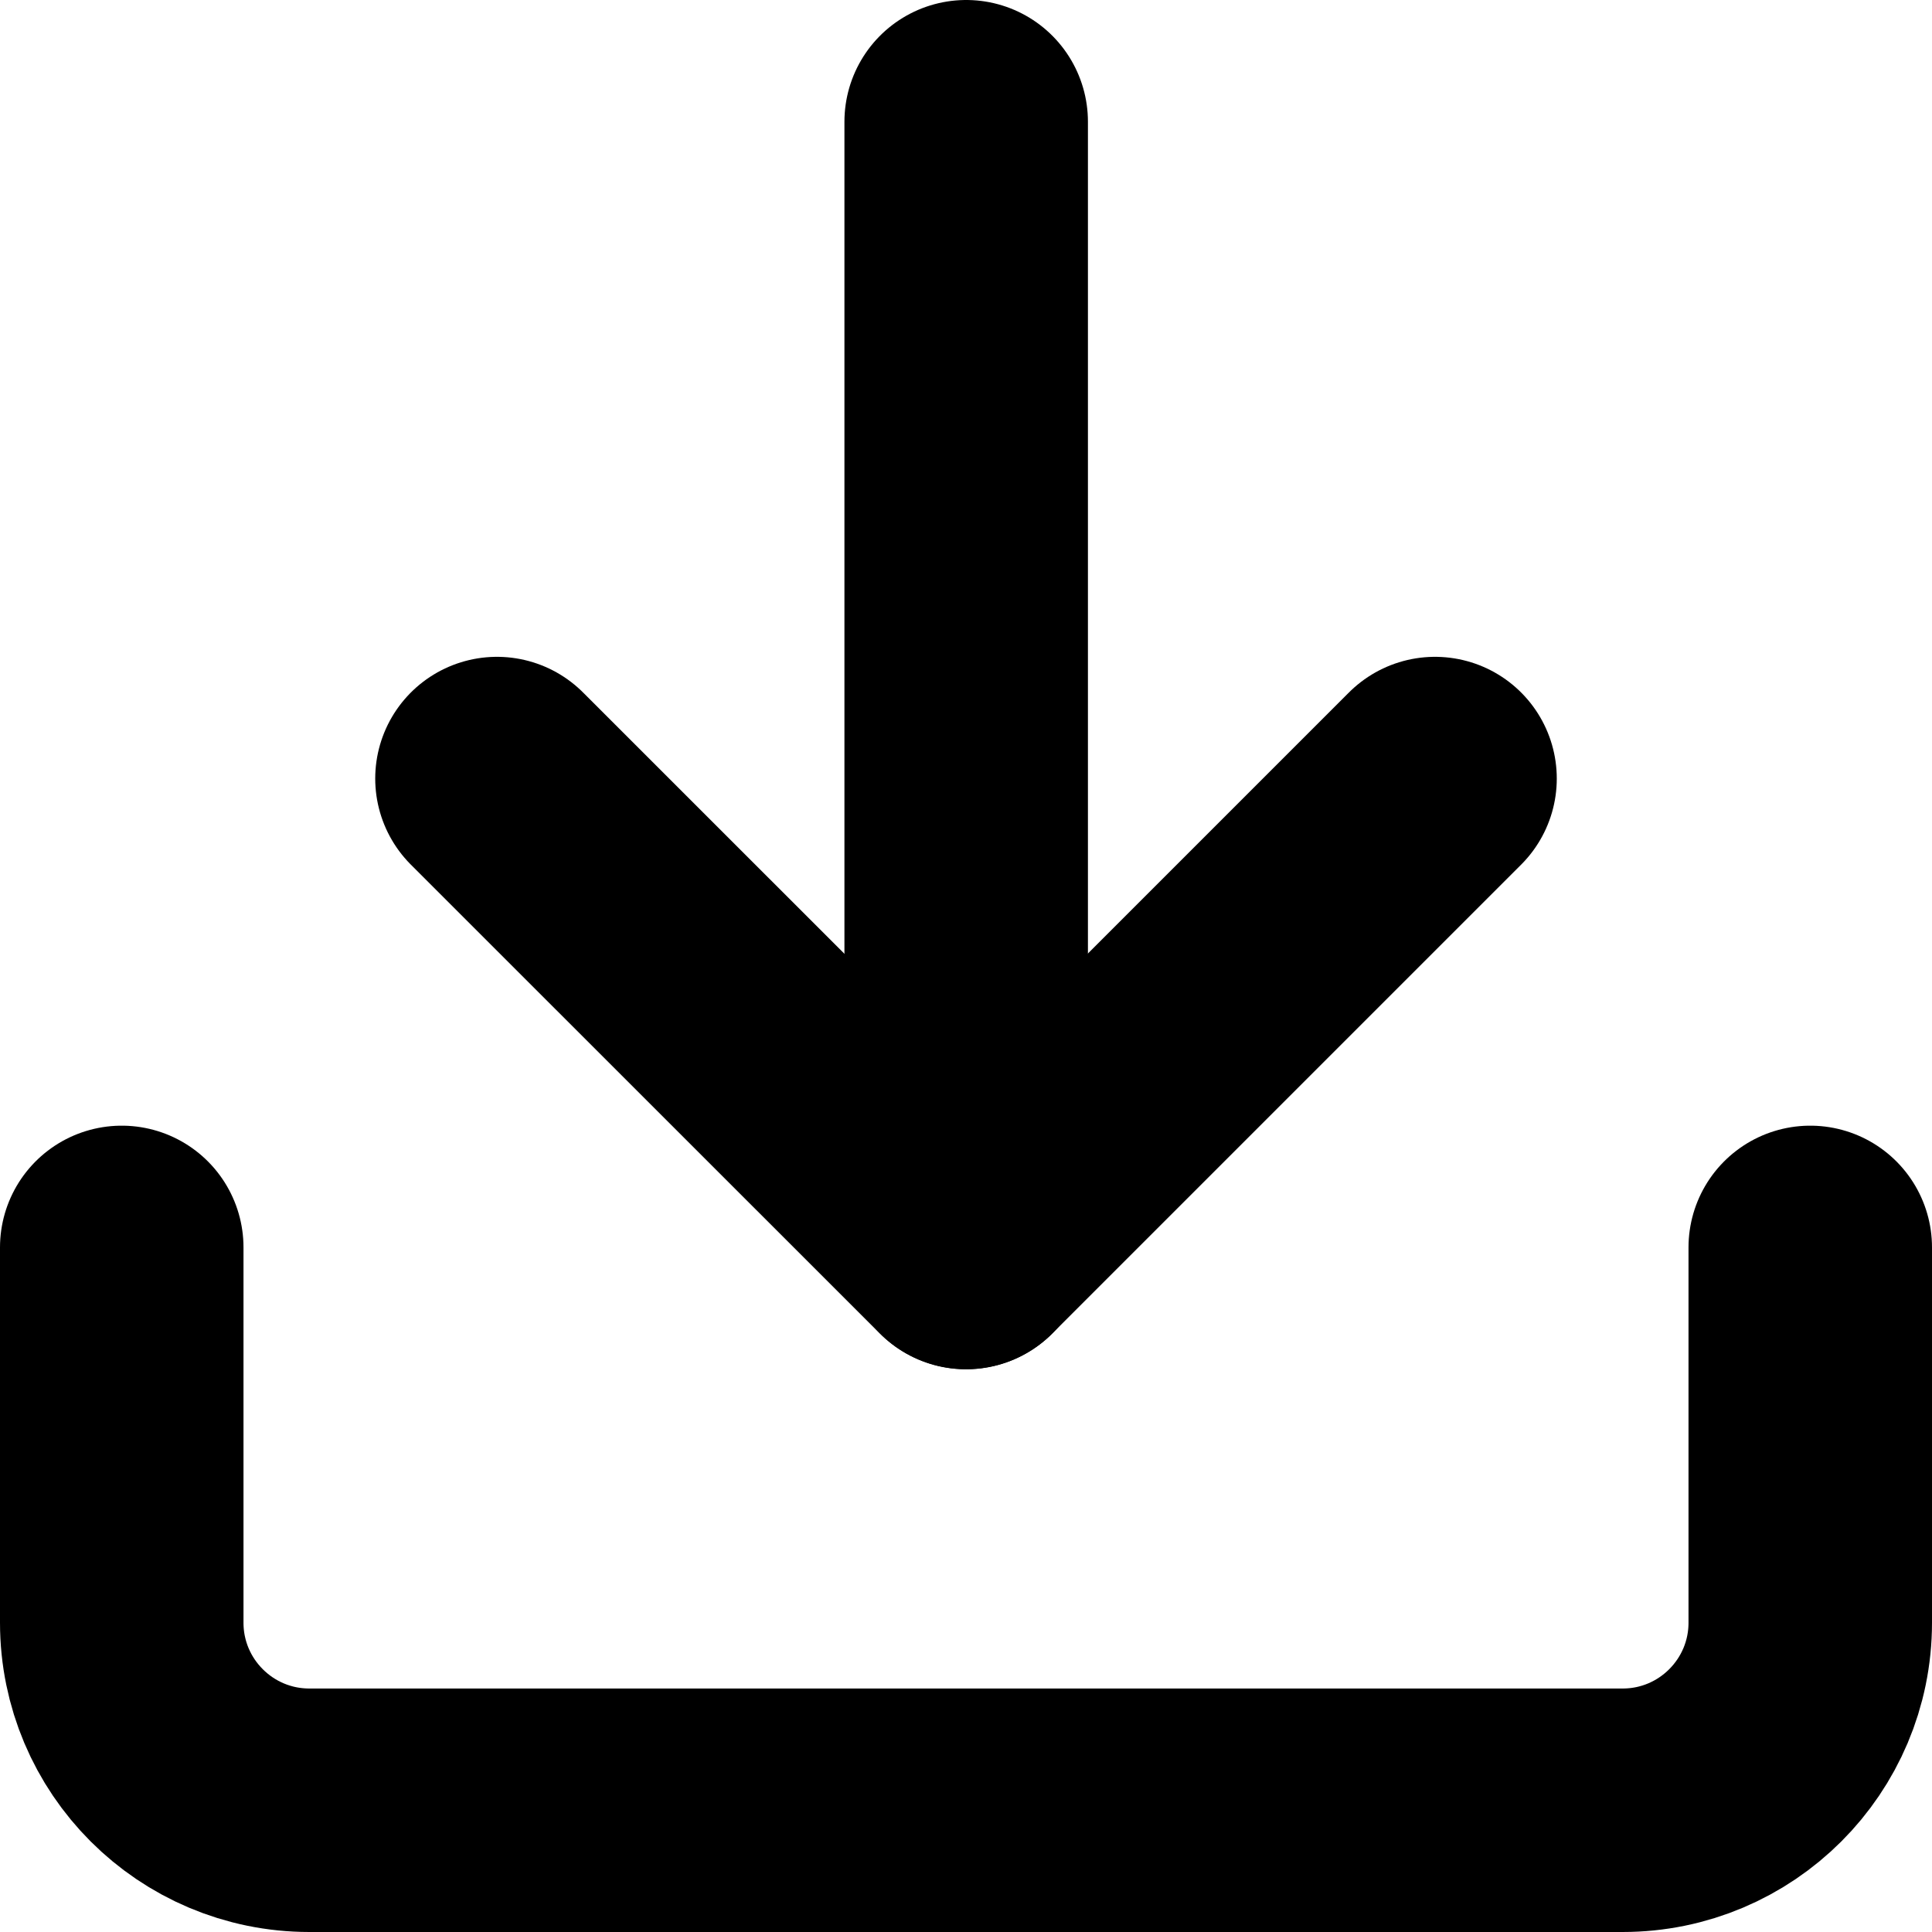
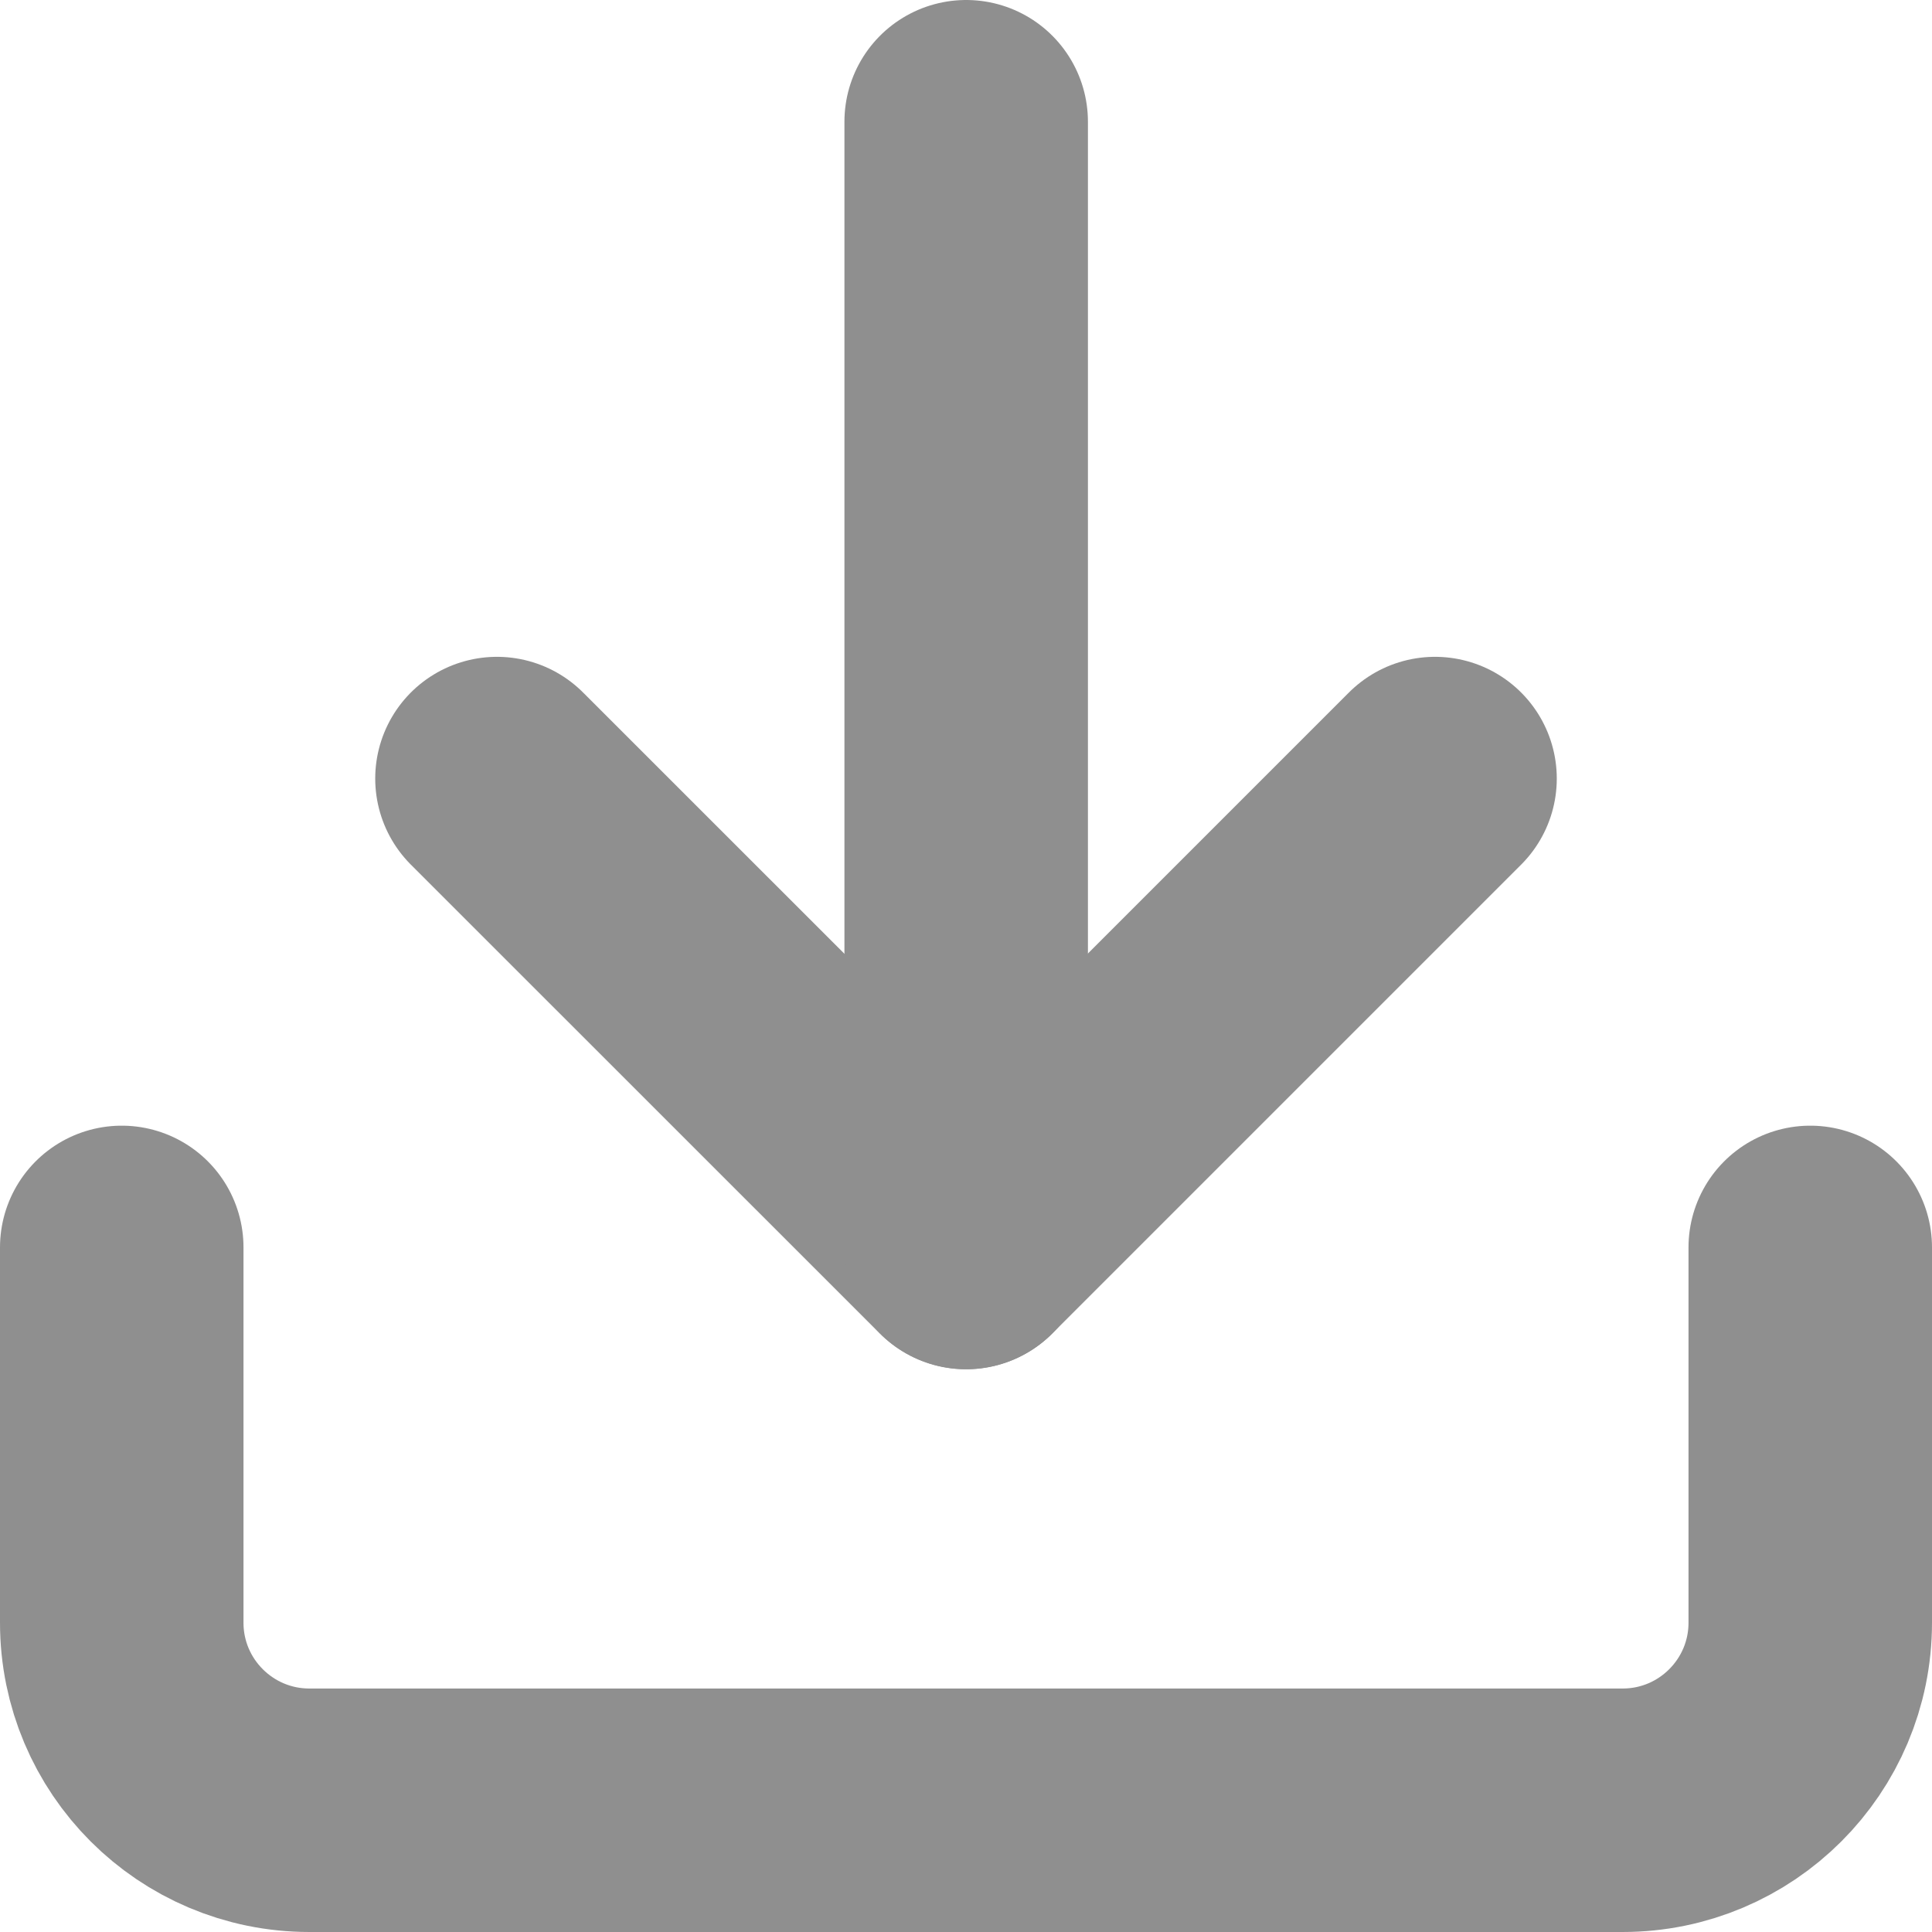
<svg xmlns="http://www.w3.org/2000/svg" width="15.869" height="15.869" viewBox="0 0 15.869 15.869">
  <g id="Icon_feather-download" data-name="Icon feather-download" transform="translate(1 1)">
-     <path id="Path_239" data-name="Path 239" d="M18.369,22.5v3.082a1.541,1.541,0,0,1-1.541,1.541H6.041A1.541,1.541,0,0,1,4.5,25.582V22.5" transform="translate(-4.5 -13.254)" fill="none" stroke="#000" stroke-linecap="round" stroke-linejoin="round" stroke-width="2" />
-     <path id="Path_240" data-name="Path 240" d="M10.5,15l3.853,3.852L18.205,15" transform="translate(-7.418 -9.605)" fill="none" stroke="#000" stroke-linecap="round" stroke-linejoin="round" stroke-width="2" />
-     <path id="Path_241" data-name="Path 241" d="M18,13.746V4.5" transform="translate(-11.064 -4.5)" fill="none" stroke="#000" stroke-linecap="round" stroke-linejoin="round" stroke-width="2" />
+     <path id="Path_239" data-name="Path 239" d="M18.369,22.5v3.082a1.541,1.541,0,0,1-1.541,1.541H6.041A1.541,1.541,0,0,1,4.5,25.582V22.5" transform="translate(-4.5 -13.254)" fill="none" stroke="#8f8f8f" stroke-linecap="round" stroke-linejoin="round" stroke-width="2" />
+     <path id="Path_240" data-name="Path 240" d="M10.5,15l3.853,3.852L18.205,15" transform="translate(-7.418 -9.605)" fill="none" stroke="#8f8f8f" stroke-linecap="round" stroke-linejoin="round" stroke-width="2" />
+     <path id="Path_241" data-name="Path 241" d="M18,13.746V4.5" transform="translate(-11.064 -4.5)" fill="none" stroke="#8f8f8f" stroke-linecap="round" stroke-linejoin="round" stroke-width="2" />
  </g>
</svg>
